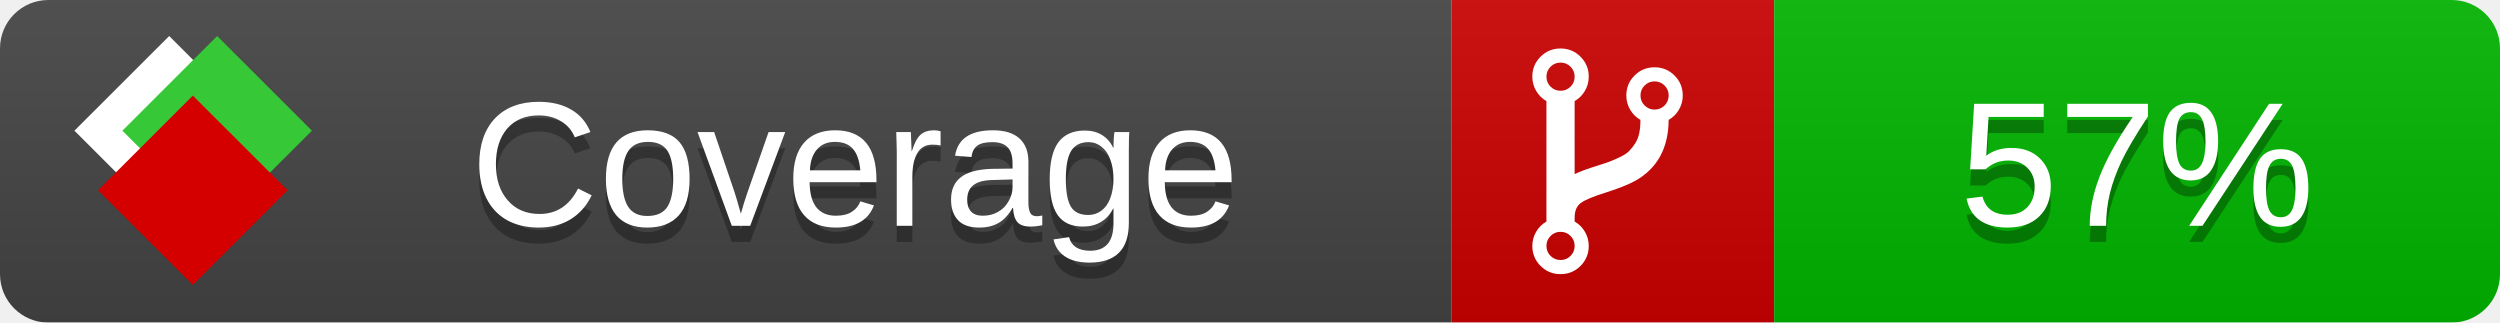
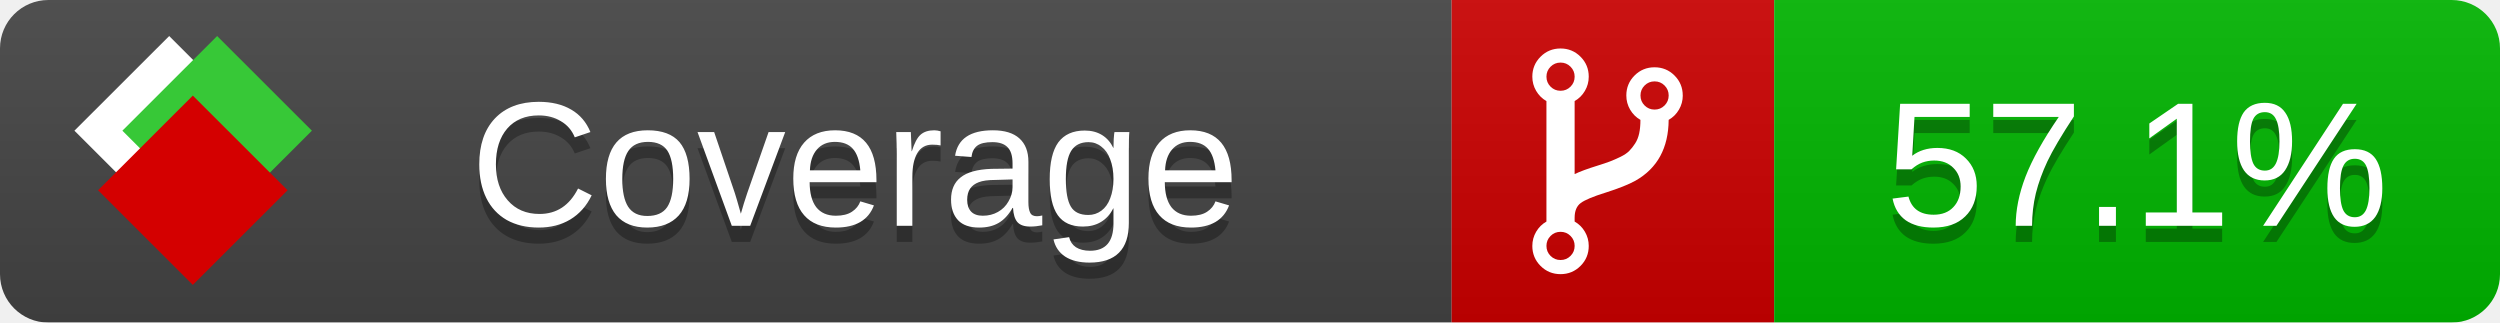
<svg xmlns="http://www.w3.org/2000/svg" xmlns:xlink="http://www.w3.org/1999/xlink" width="155" height="20">
  <style type="text/css">
          
            @keyframes fade1 {
                0% { visibility: visible; opacity: 1; }
               27% { visibility: visible; opacity: 1; }
               33% { visibility: hidden; opacity: 0; }
               60% { visibility: hidden; opacity: 0; }
               66% { visibility: hidden; opacity: 0; }
               93% { visibility: hidden; opacity: 0; }
              100% { visibility: visible; opacity: 1; }
            }
            @keyframes fade2 {
                0% { visibility: hidden; opacity: 0; }
               27% { visibility: hidden; opacity: 0; }
               33% { visibility: visible; opacity: 1; }
               60% { visibility: visible; opacity: 1; }
               66% { visibility: hidden; opacity: 0; }
               93% { visibility: hidden; opacity: 0; }
              100% { visibility: hidden; opacity: 0; }
            }
            @keyframes fade3 {
                0% { visibility: hidden; opacity: 0; }
               27% { visibility: hidden; opacity: 0; }
               33% { visibility: hidden; opacity: 0; }
               60% { visibility: hidden; opacity: 0; }
               66% { visibility: visible; opacity: 1; }
               93% { visibility: visible; opacity: 1; }
              100% { visibility: hidden; opacity: 0; }
            }
            .linecoverage {
                animation-duration: 15s;
                animation-name: fade1;
                animation-iteration-count: infinite;
            }
            .branchcoverage {
                animation-duration: 15s;
                animation-name: fade2;
                animation-iteration-count: infinite;
            }
            .methodcoverage {
                animation-duration: 15s;
                animation-name: fade3;
                animation-iteration-count: infinite;
            }
          
    </style>
  <defs>
    <linearGradient id="gradient" x2="0" y2="100%">
      <stop offset="0" stop-color="#bbb" stop-opacity=".1" />
      <stop offset="1" stop-opacity=".1" />
    </linearGradient>
    <linearGradient id="c">
      <stop offset="0" stop-color="#d40000" />
      <stop offset="1" stop-color="#ff2a2a" />
    </linearGradient>
    <linearGradient id="a">
      <stop offset="0" stop-color="#e0e0de" />
      <stop offset="1" stop-color="#fff" />
    </linearGradient>
    <linearGradient id="b">
      <stop offset="0" stop-color="#37c837" />
      <stop offset="1" stop-color="#217821" />
    </linearGradient>
    <linearGradient xlink:href="#a" id="e" x1="106.44" x2="69.96" y1="-11.96" y2="-46.84" gradientTransform="matrix(-.8426 -.00045 -.00045 -.8426 -94.27 -75.82)" gradientUnits="userSpaceOnUse" />
    <linearGradient xlink:href="#b" id="f" x1="56.19" x2="77.97" y1="-23.45" y2="10.62" gradientTransform="matrix(.8426 .00045 .00045 .8426 94.27 75.82)" gradientUnits="userSpaceOnUse" />
    <linearGradient xlink:href="#c" id="g" x1="79.98" x2="132.9" y1="10.79" y2="10.79" gradientTransform="matrix(.8426 .00045 .00045 .8426 94.27 75.82)" gradientUnits="userSpaceOnUse" />
    <mask id="mask">
      <rect width="155" height="20" rx="3" fill="#fff" />
    </mask>
    <g id="icon" transform="matrix(.04486 0 0 .04481 -.48 -.63)">
      <rect width="52.92" height="52.92" x="-109.72" y="-27.13" fill="url(#e)" transform="rotate(-135)" />
      <rect width="52.92" height="52.92" x="70.19" y="-39.18" fill="url(#f)" transform="rotate(45)" />
      <rect width="52.92" height="52.92" x="80.05" y="-15.74" fill="url(#g)" transform="rotate(45)" />
    </g>
  </defs>
  <g mask="url(#mask)">
    <rect x="0" y="0" width="90" height="20" fill="#444" />
    <rect x="90" y="0" width="20" height="20" fill="#c00" />
    <rect x="110" y="0" width="45" height="20" fill="#00B600" />
    <rect x="0" y="0" width="155" height="20" fill="url(#gradient)" />
  </g>
  <g>
    <path class="" fill="#fff" d="m 97.628,15.247 q 0,-0.364 -0.255,-0.619 -0.255,-0.255 -0.619,-0.255 -0.364,0 -0.619,0.255 -0.255,0.255 -0.255,0.619 0,0.364 0.255,0.619 0.255,0.255 0.619,0.255 0.364,0 0.619,-0.255 0.255,-0.255 0.255,-0.619 z m 0,-10.493 q 0,-0.364 -0.255,-0.619 -0.255,-0.255 -0.619,-0.255 -0.364,0 -0.619,0.255 -0.255,0.255 -0.255,0.619 0,0.364 0.255,0.619 0.255,0.255 0.619,0.255 0.364,0 0.619,-0.255 0.255,-0.255 0.255,-0.619 z m 5.83,1.166 q 0,-0.364 -0.255,-0.619 -0.255,-0.255 -0.619,-0.255 -0.364,0 -0.619,0.255 -0.255,0.255 -0.255,0.619 0,0.364 0.255,0.619 0.255,0.255 0.619,0.255 0.364,0 0.619,-0.255 0.255,-0.255 0.255,-0.619 z m 0.874,0 q 0,0.474 -0.237,0.879 -0.237,0.405 -0.638,0.633 -0.018,2.614 -2.059,3.771 -0.619,0.346 -1.849,0.738 -1.166,0.364 -1.544,0.647 -0.378,0.282 -0.378,0.911 l 0,0.237 q 0.401,0.228 0.638,0.633 0.237,0.405 0.237,0.879 0,0.729 -0.51,1.239 -0.51,0.51 -1.239,0.51 -0.729,0 -1.239,-0.51 -0.51,-0.51 -0.51,-1.239 0,-0.474 0.237,-0.879 0.237,-0.405 0.638,-0.633 l 0,-7.469 q -0.401,-0.228 -0.638,-0.633 -0.237,-0.405 -0.237,-0.879 0,-0.729 0.51,-1.239 0.51,-0.51 1.239,-0.51 0.729,0 1.239,0.51 0.51,0.51 0.51,1.239 0,0.474 -0.237,0.879 -0.237,0.405 -0.638,0.633 l 0,4.527 q 0.492,-0.237 1.403,-0.519 0.501,-0.155 0.797,-0.269 0.296,-0.114 0.642,-0.282 0.346,-0.169 0.537,-0.36 0.191,-0.191 0.369,-0.465 0.178,-0.273 0.255,-0.633 0.077,-0.36 0.077,-0.833 -0.401,-0.228 -0.638,-0.633 -0.237,-0.405 -0.237,-0.879 0,-0.729 0.51,-1.239 0.51,-0.51 1.239,-0.51 0.729,0 1.239,0.51 0.51,0.51 0.51,1.239 z" />
  </g>
  <g fill="#fff" text-anchor="middle" font-family="Verdana,Arial,Geneva,sans-serif" font-size="11">
    <a xlink:href="https://github.com/danielpalme/ReportGenerator" target="_top">
      <use xlink:href="#icon" transform="translate(3,1) scale(3.5)" />
    </a>
    <text x="53" y="15" fill="#010101" fill-opacity=".3">Coverage</text>
    <text x="53" y="14" fill="#fff">Coverage</text>
-     <text class="" x="132.5" y="15" fill="#010101" fill-opacity=".3">57%</text>
-     <text class="" x="132.5" y="14">57%</text>
+     <text class="" x="132.5" y="15" fill="#010101" fill-opacity=".3">57.1%</text>
+     <text class="" x="132.5" y="14">57.1%</text>
  </g>
  <g>
    <rect class="" x="90" y="0" width="65" height="20" fill-opacity="0" />
  </g>
</svg>
